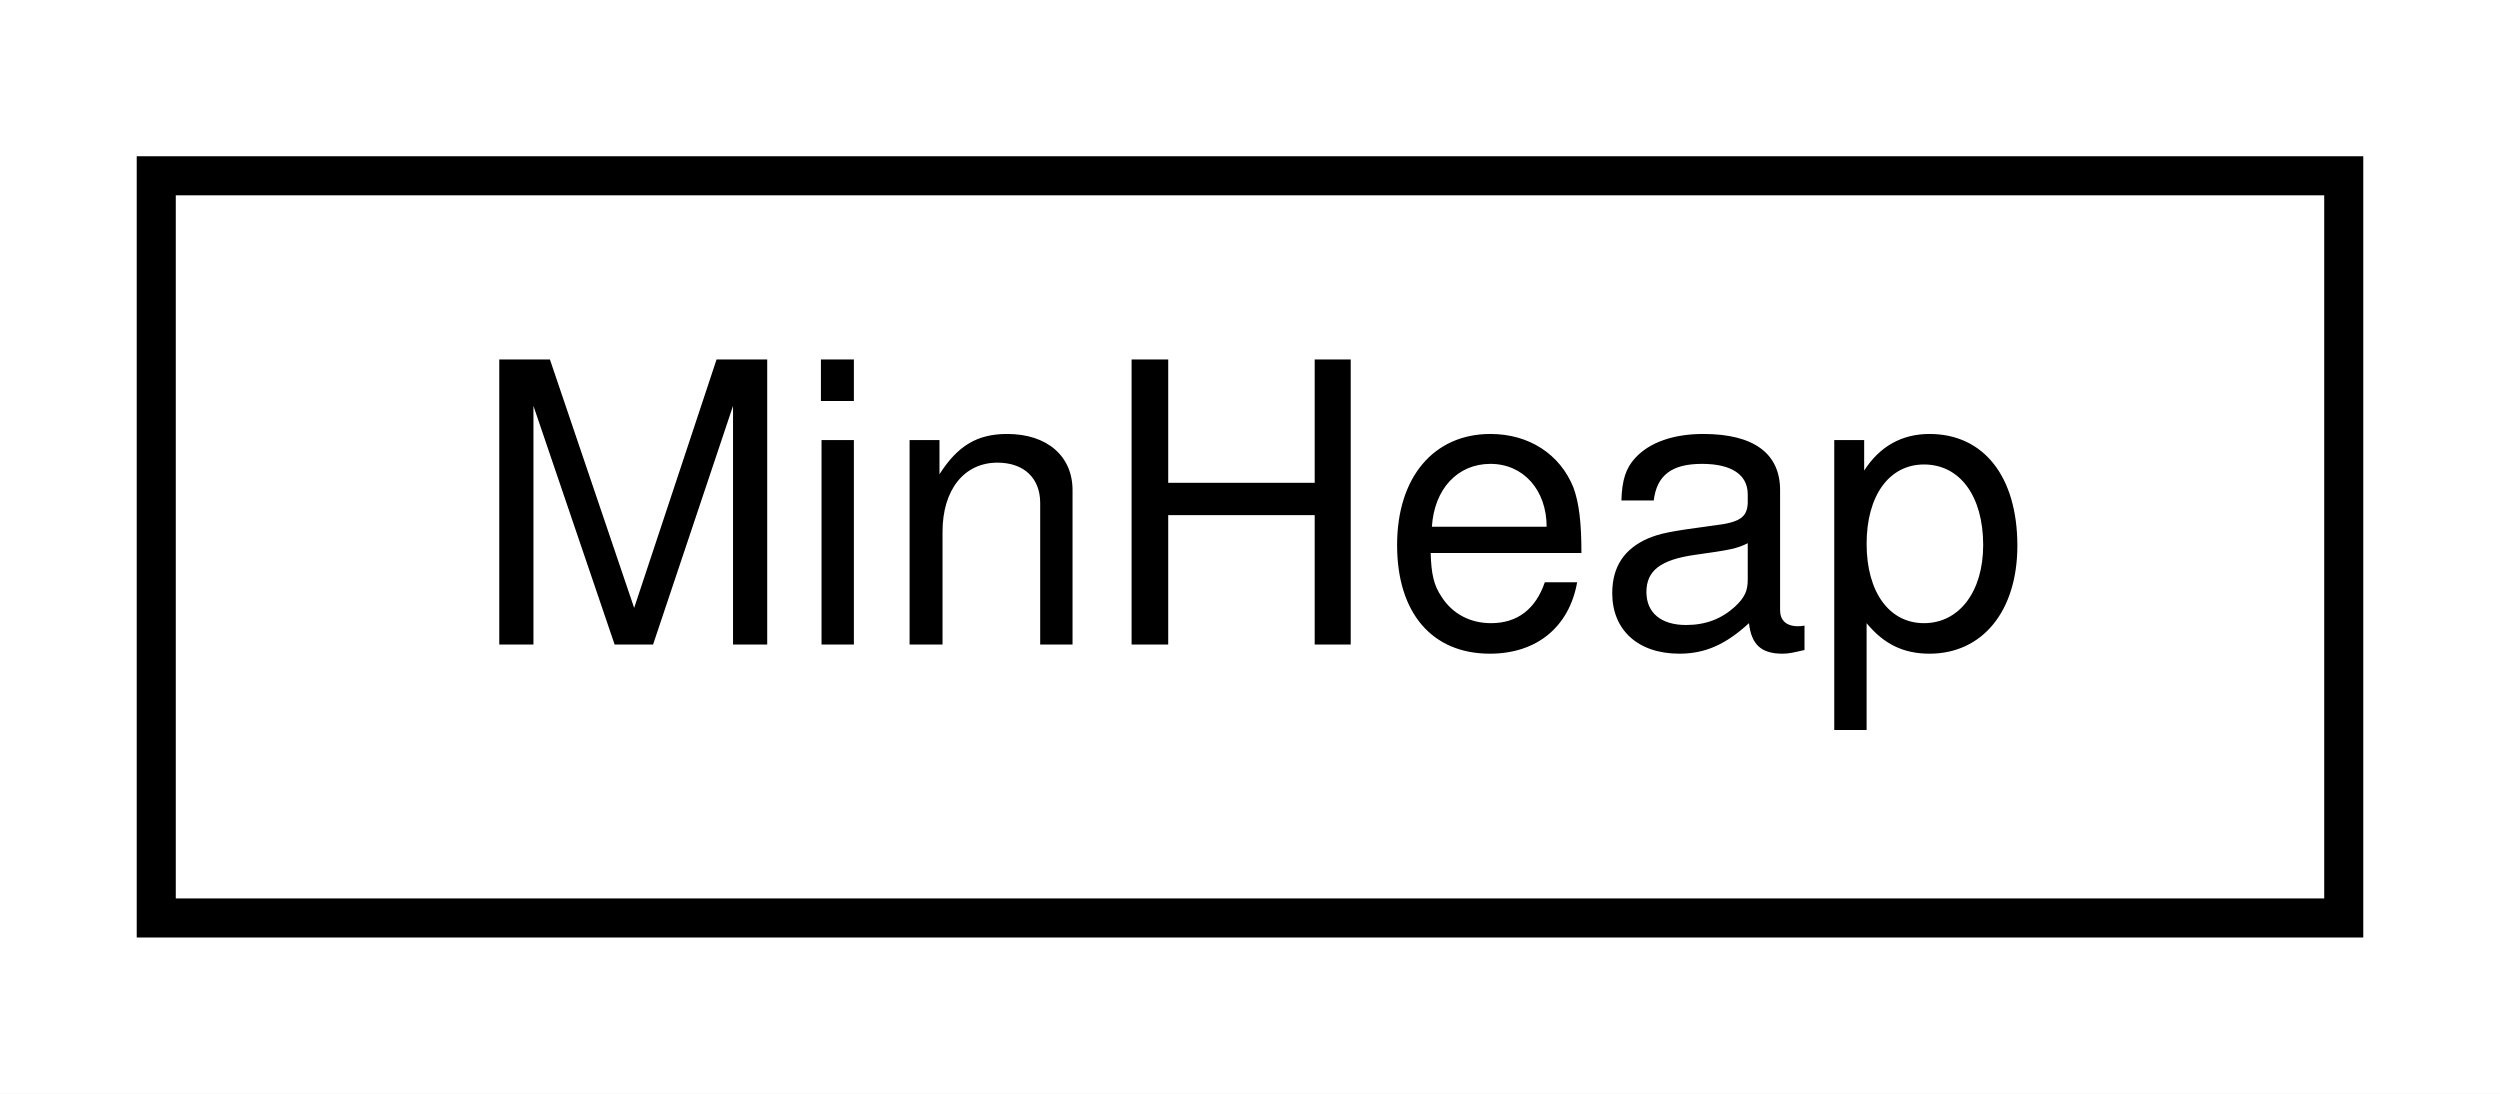
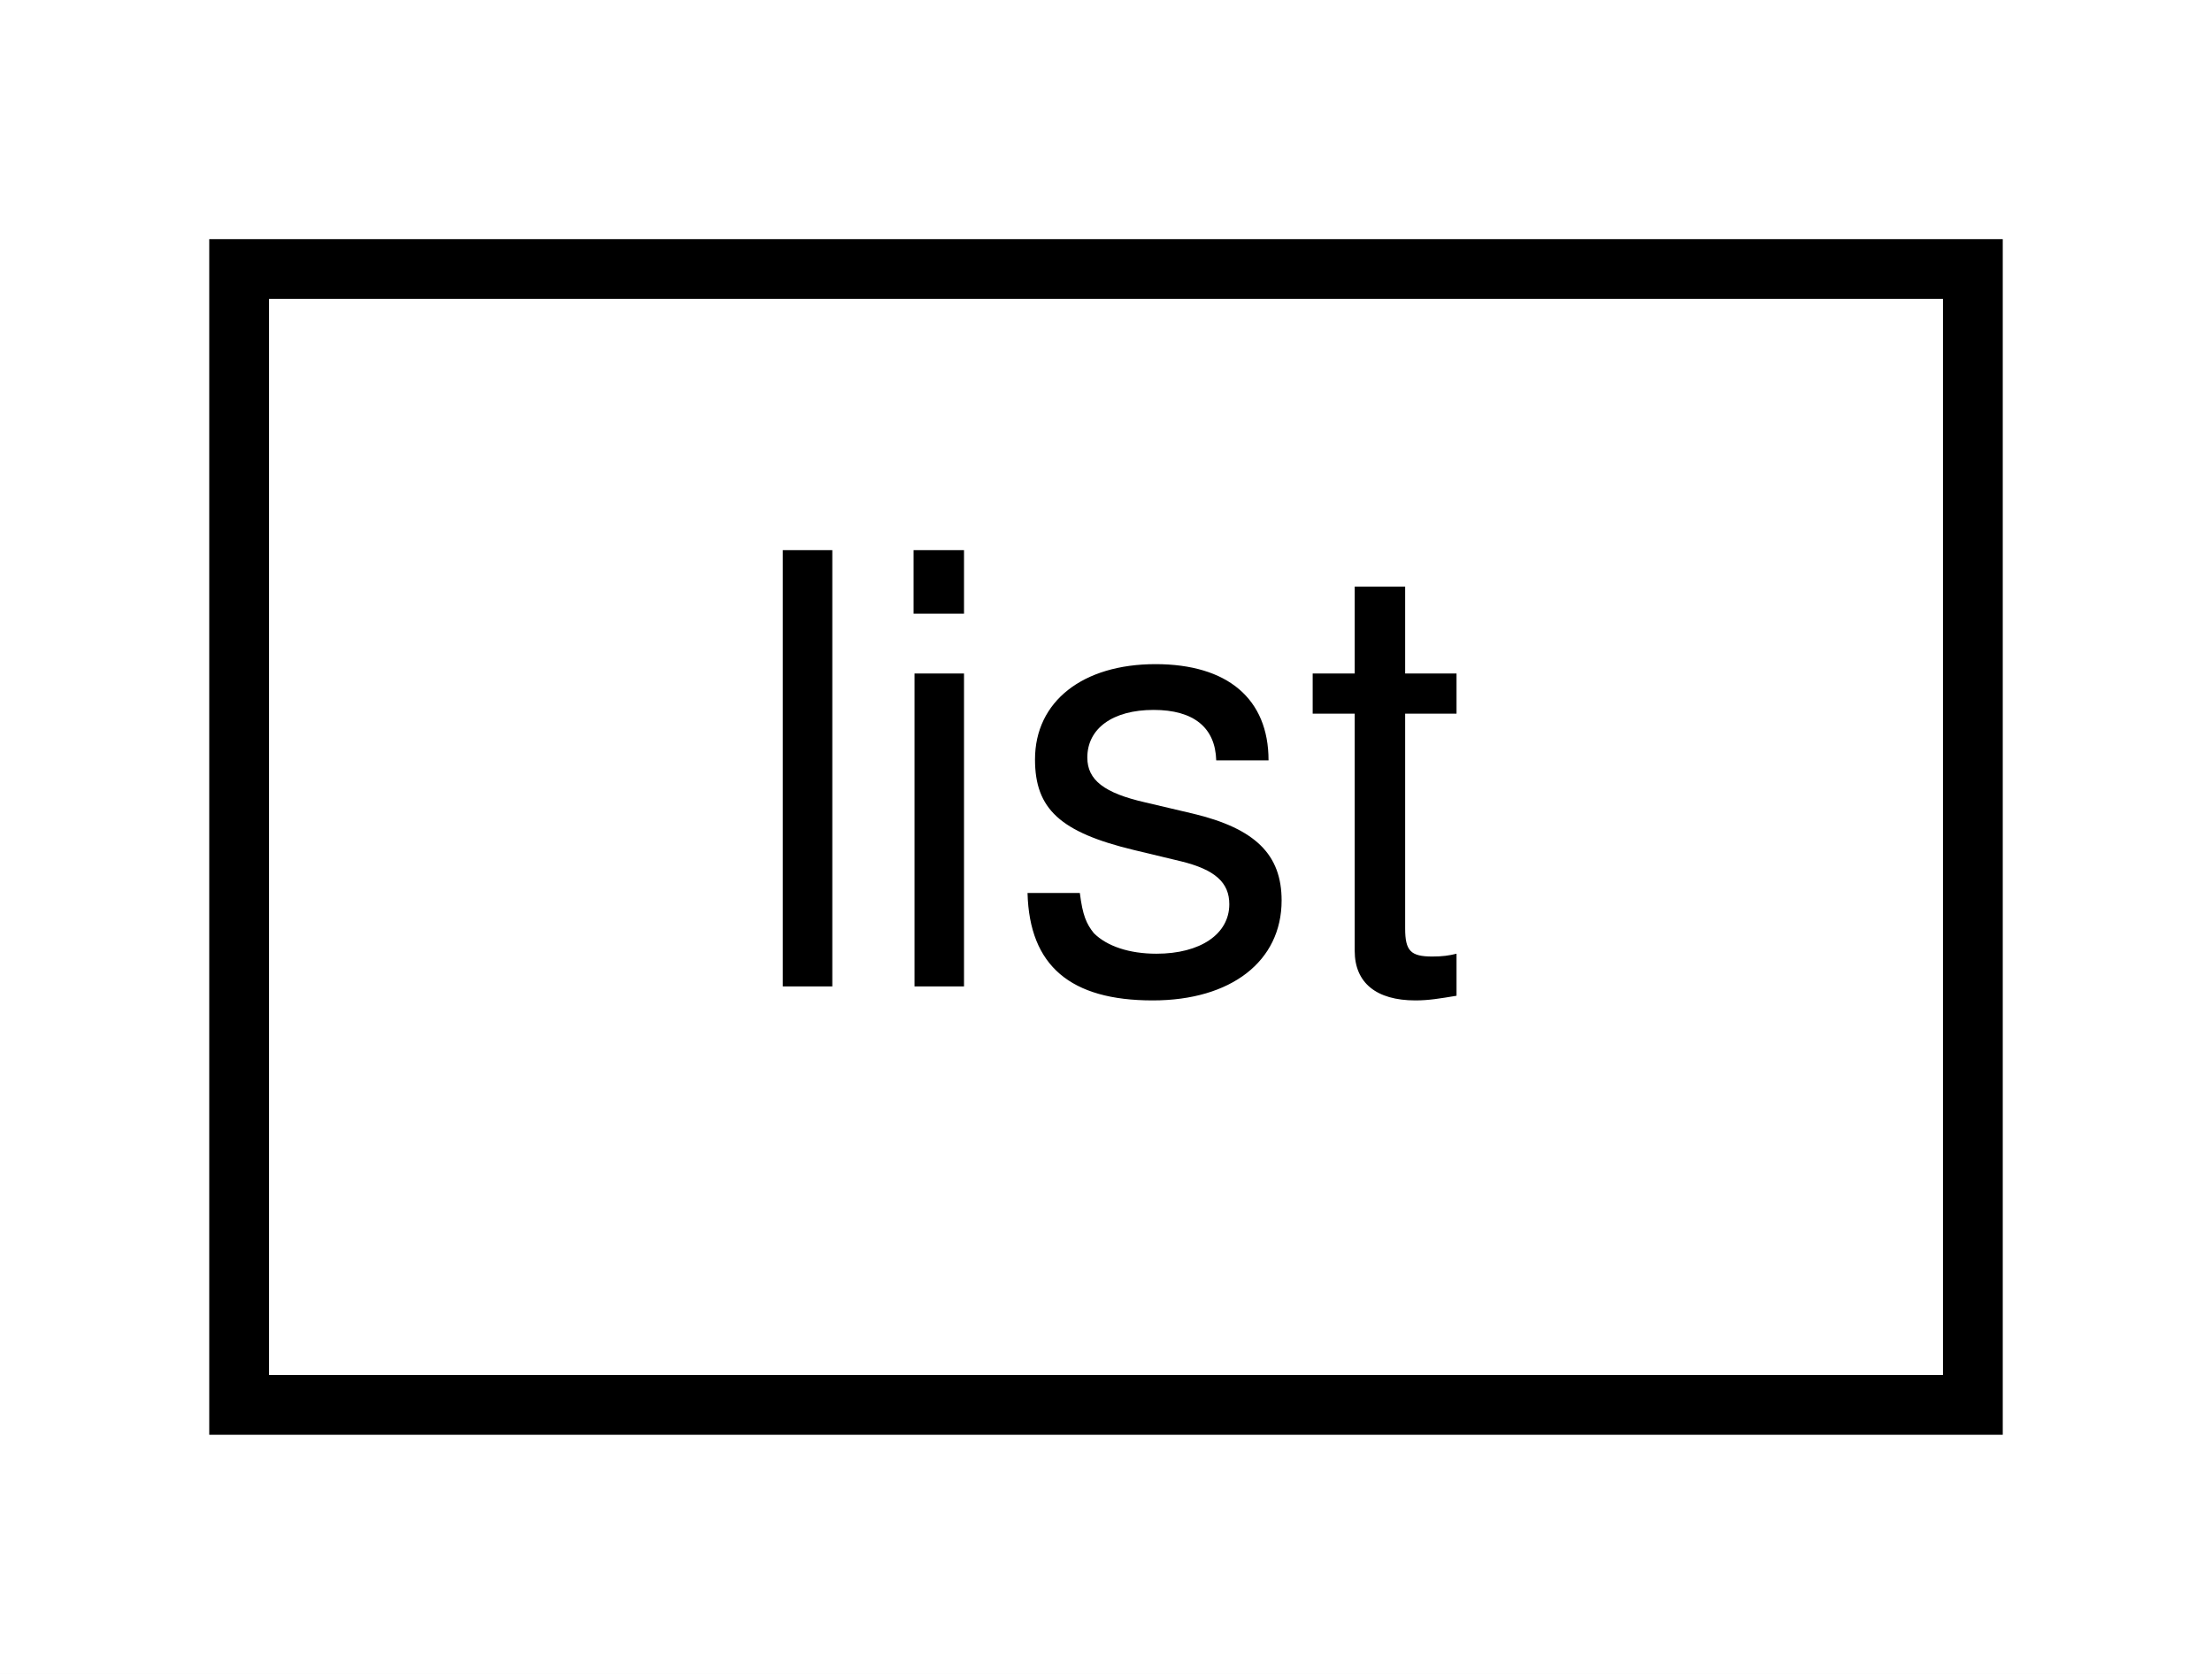
- <svg xmlns="http://www.w3.org/2000/svg" xmlns:xlink="http://www.w3.org/1999/xlink" width="64pt" height="28pt" viewBox="0.00 0.00 64.00 28.00">
+ <svg xmlns="http://www.w3.org/2000/svg" xmlns:xlink="http://www.w3.org/1999/xlink" width="37pt" height="28pt" viewBox="0.00 0.00 37.00 28.00">
  <g id="graph0" class="graph" transform="scale(1 1) rotate(0) translate(4 24)">
-     <polygon fill="white" stroke="transparent" points="-4,4 -4,-24 60,-24 60,4 -4,4" />
+     <polygon fill="white" stroke="transparent" points="-4,4 -4,-24 33,-24 33,4 -4,4" />
    <g id="node1" class="node">
      <g id="a_node1">
-         <a xlink:href="d2/d05/class_min_heap.html" target="_top" xlink:title=" ">
-           <polygon fill="white" stroke="black" points="0,-0.5 0,-19.5 56,-19.5 56,-0.5 0,-0.5" />
-           <text text-anchor="middle" x="28" y="-7.5" font-family="Helvetica,sans-Serif" font-size="10.00">MinHeap</text>
+         <a xlink:href="d8/d10/structlist.html" target="_top" xlink:title=" ">
+           <polygon fill="white" stroke="black" points="0,-0.5 0,-19.5 29,-19.5 29,-0.5 0,-0.5" />
+           <text text-anchor="middle" x="14.5" y="-7.5" font-family="Helvetica,sans-Serif" font-size="10.00">list</text>
        </a>
      </g>
    </g>
  </g>
</svg>
